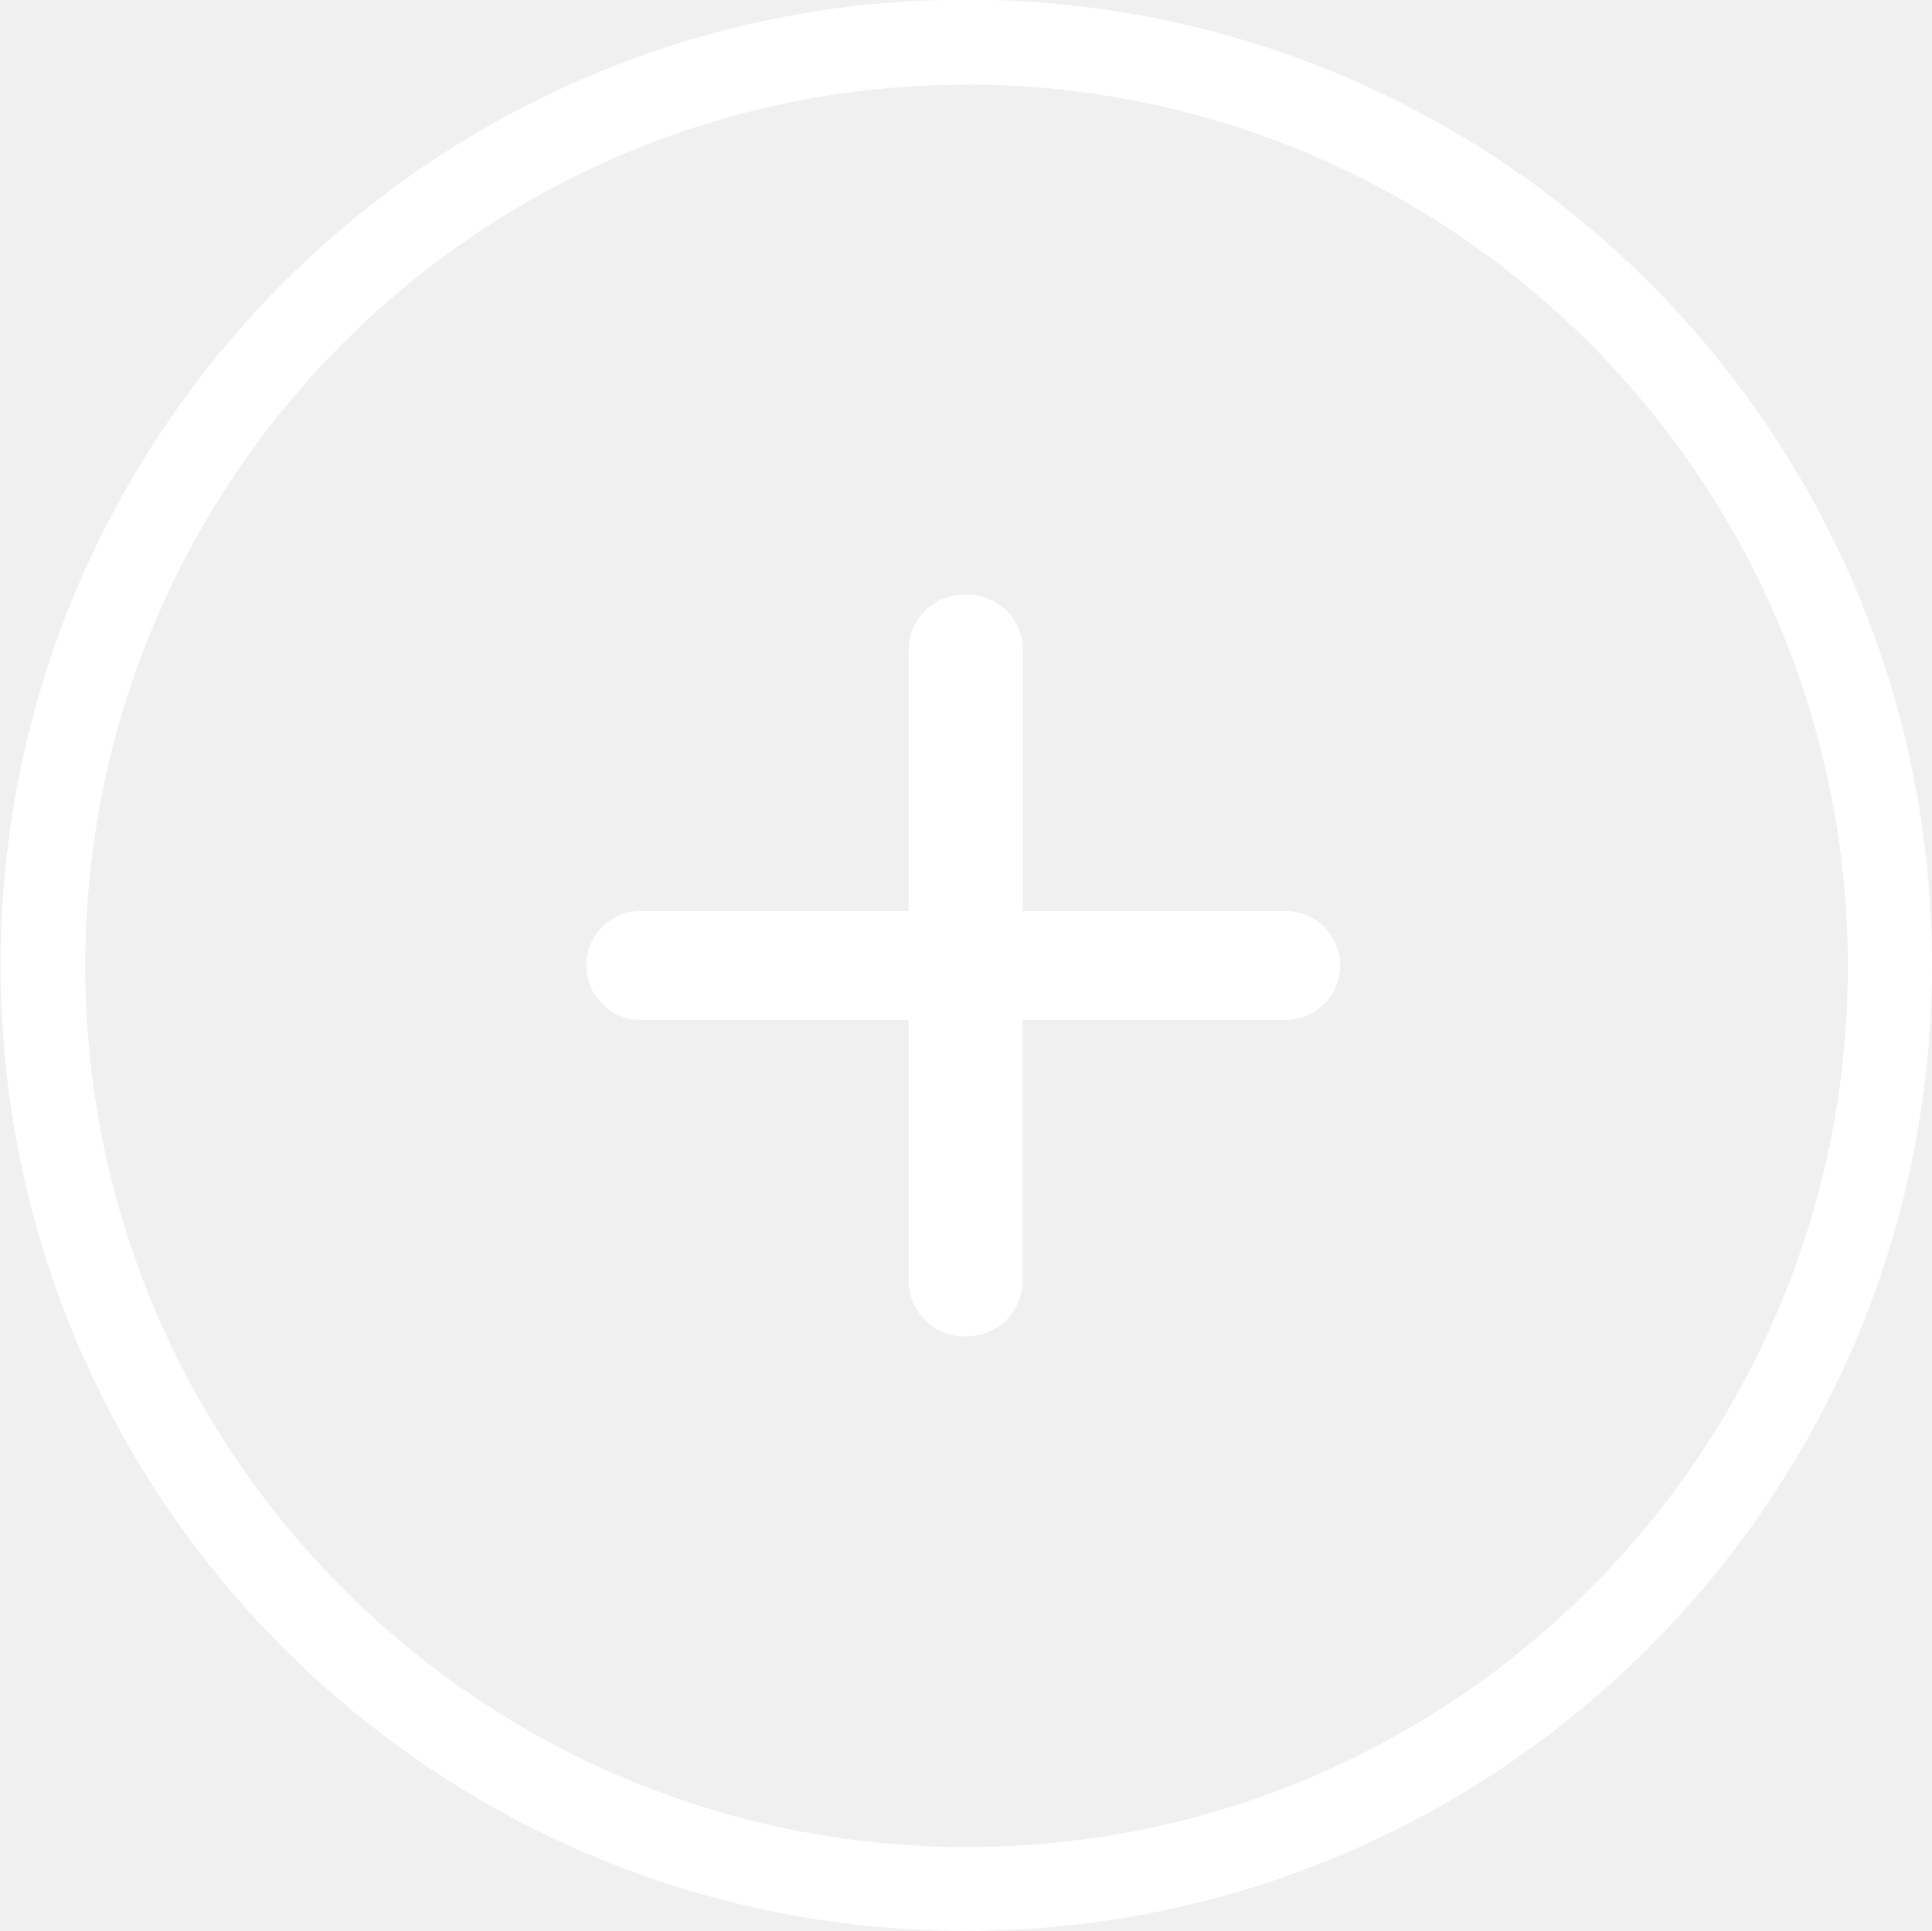
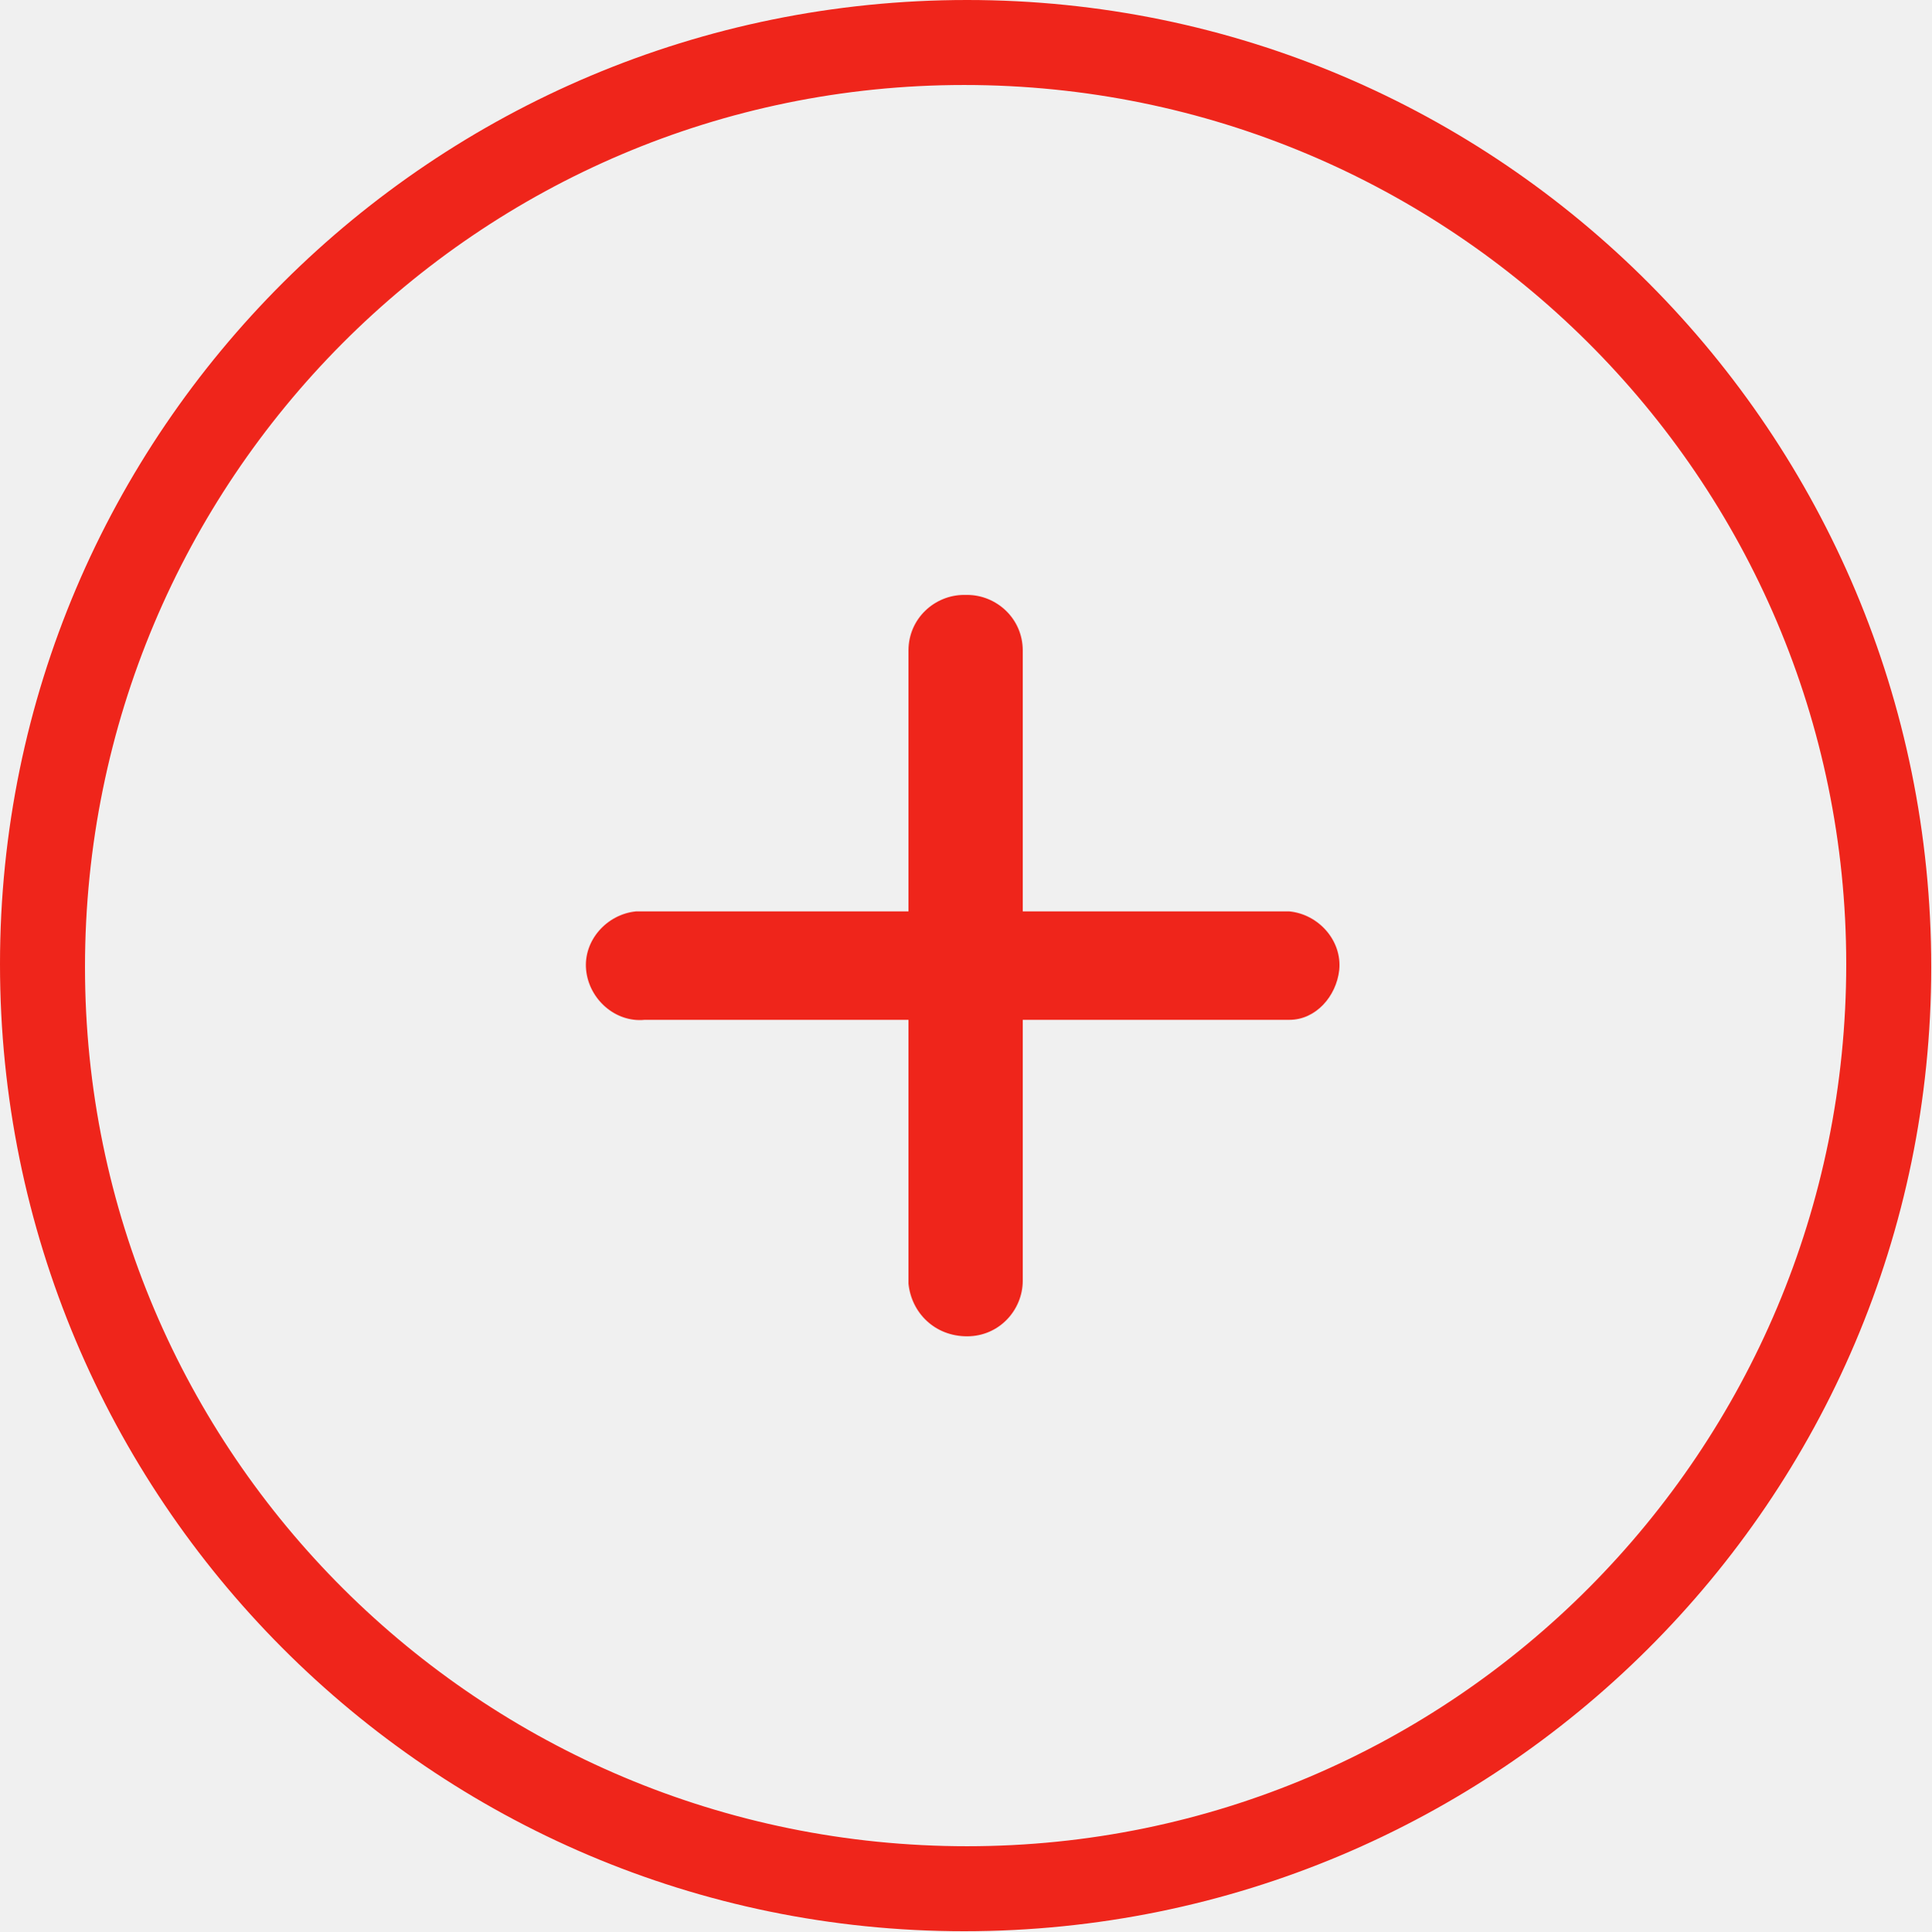
- <svg xmlns="http://www.w3.org/2000/svg" id="Arte" viewBox="0 0 65.92 65.89">
-   <defs>
-     <style>.cls-1{fill:#fff;}</style>
-   </defs>
-   <path class="cls-1" d="M32.93,65.89A32.95,32.95,0,1,1,65.92,33,33,33,0,0,1,32.93,65.89Zm0-63A30.07,30.07,0,1,0,63.05,32.94,30.12,30.12,0,0,0,32.93,2.88Z" />
-   <path class="cls-1" d="M31,34.8H22a1.86,1.86,0,1,1,0-3.71h9v-8.9a1.91,1.91,0,0,1,2-1.9,1.89,1.89,0,0,1,1.9,1.9v8.9H44a1.86,1.86,0,0,1,0,3.71H34.89v8.9A1.89,1.89,0,0,1,33,45.6a1.91,1.91,0,0,1-2-1.9Z" />
+ <svg xmlns="http://www.w3.org/2000/svg" version="1.1" id="Arte" x="0px" y="0px" viewBox="0 0 65.9 65.9" style="enable-background:new 0 0 65.9 65.9;" xml:space="preserve">
+   <style type="text/css">
+ 	.st0{fill:#EF251B;}
+ </style>
+   <path class="st0" d="M32.9,65.9C14.7,65.9,0,51.1,0,32.9S14.8,0,33,0s32.9,14.8,32.9,33l0,0C65.9,51.2,51.1,65.9,32.9,65.9z   M32.9,2.9c-16.6,0-30,13.5-30,30.1S16.4,63,33,63s30-13.5,30-30.1S49.5,2.9,32.9,2.9L32.9,2.9z" />
+   <path class="st0" d="M31,34.8h-9c-1,0.1-1.9-0.7-2-1.7s0.7-1.9,1.7-2c0.1,0,0.2,0,0.3,0h9v-8.9c0-1.1,0.9-1.9,1.9-1.9H33  c1,0,1.9,0.8,1.9,1.9l0,0v8.9H44c1,0.1,1.8,1,1.7,2c-0.1,0.9-0.8,1.7-1.7,1.7h-9.1v8.9c0,1-0.8,1.9-1.9,1.9l0,0  c-1.1,0-1.9-0.8-2-1.8v-0.1V34.8z" />
</svg>
